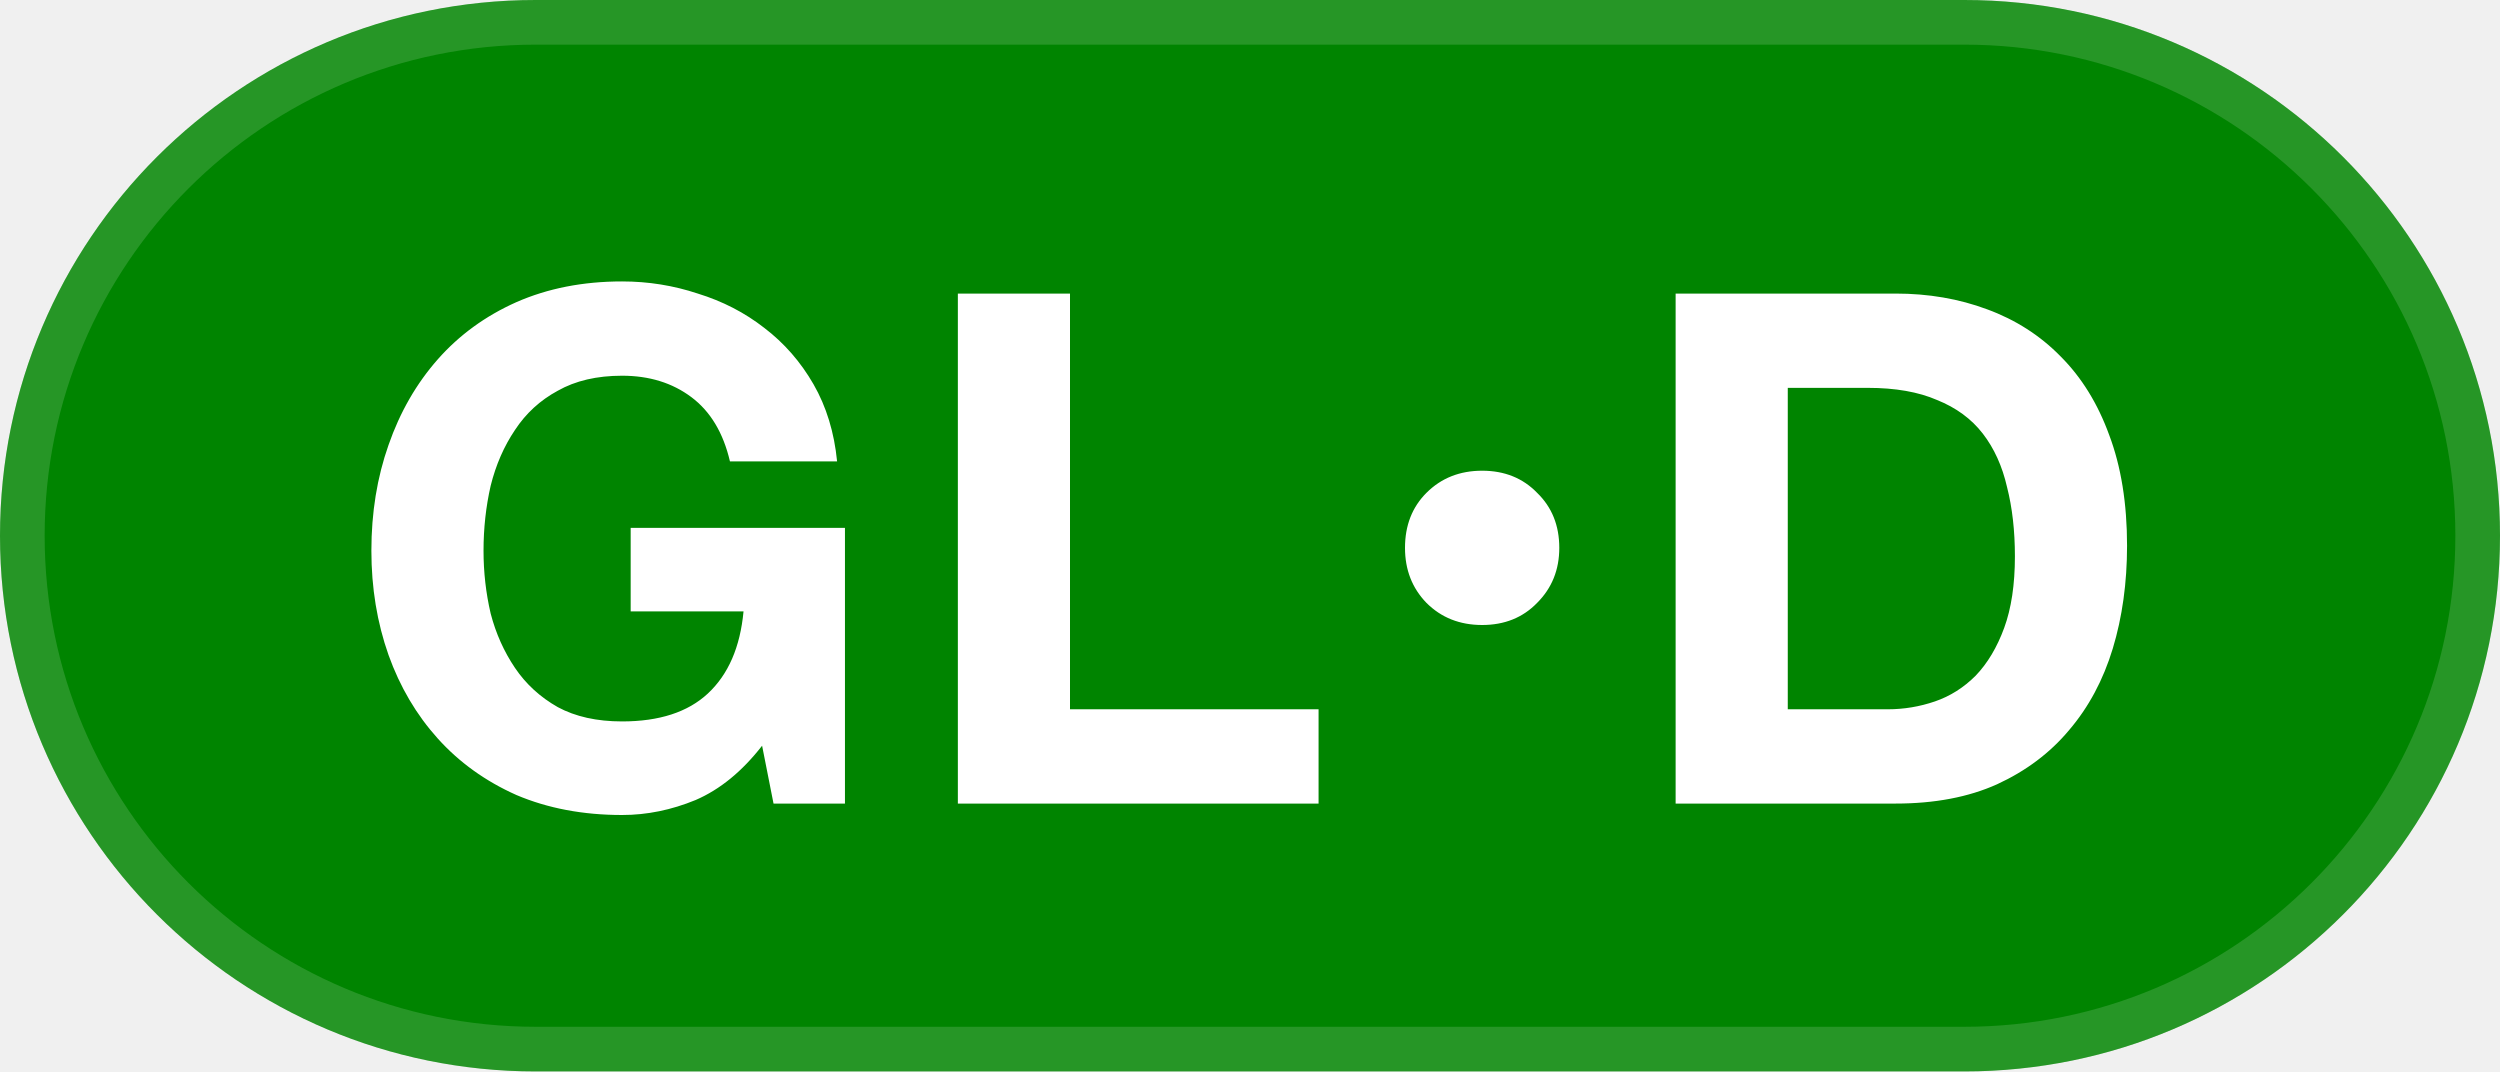
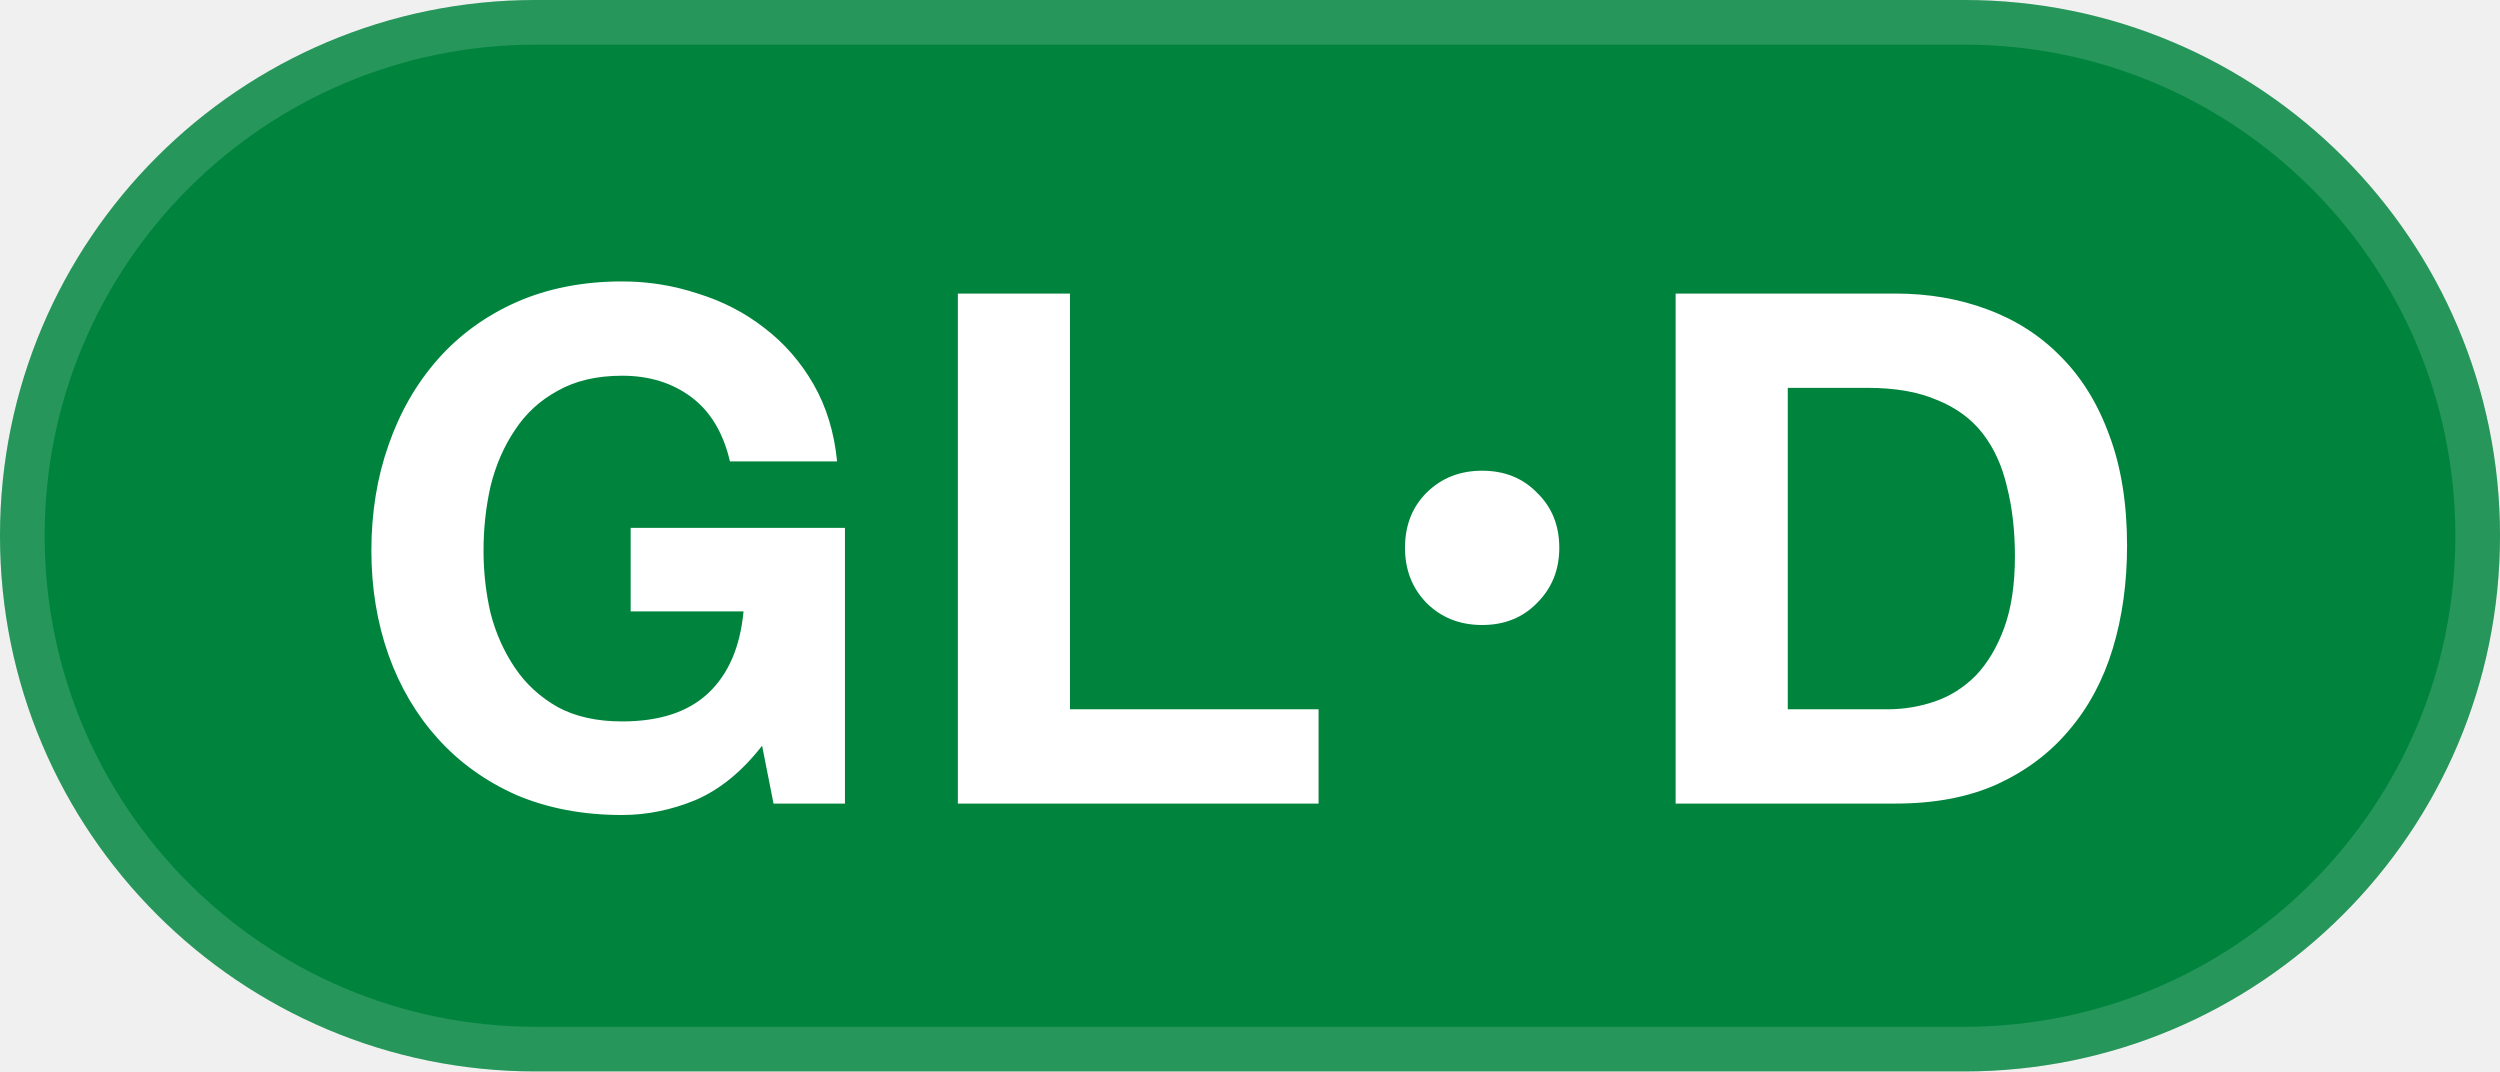
<svg xmlns="http://www.w3.org/2000/svg" width="56" height="24" viewBox="0 0 56 24" fill="none">
-   <rect width="56" height="24" rx="12" fill="#008400" />
+   <rect width="56" height="24" rx="12" fill="#00843D" />
  <rect x="0.5" y="0.5" width="55" height="23" rx="11.5" stroke="white" stroke-opacity="0.15" />
  <path d="M17.071 16.704C16.623 17.28 16.127 17.685 15.583 17.92C15.039 18.144 14.49 18.256 13.935 18.256C13.06 18.256 12.271 18.107 11.567 17.808C10.874 17.499 10.287 17.077 9.807 16.544C9.327 16.011 8.959 15.387 8.703 14.672C8.447 13.947 8.319 13.168 8.319 12.336C8.319 11.483 8.447 10.693 8.703 9.968C8.959 9.232 9.327 8.592 9.807 8.048C10.287 7.504 10.874 7.077 11.567 6.768C12.271 6.459 13.06 6.304 13.935 6.304C14.522 6.304 15.087 6.395 15.631 6.576C16.186 6.747 16.682 7.003 17.119 7.344C17.567 7.685 17.935 8.107 18.223 8.608C18.511 9.109 18.687 9.685 18.751 10.336H16.351C16.202 9.696 15.914 9.216 15.487 8.896C15.06 8.576 14.543 8.416 13.935 8.416C13.37 8.416 12.89 8.528 12.495 8.752C12.1 8.965 11.78 9.259 11.535 9.632C11.29 9.995 11.108 10.411 10.991 10.88C10.884 11.349 10.831 11.835 10.831 12.336C10.831 12.816 10.884 13.285 10.991 13.744C11.108 14.192 11.29 14.597 11.535 14.96C11.78 15.323 12.1 15.616 12.495 15.84C12.89 16.053 13.37 16.16 13.935 16.16C14.767 16.16 15.407 15.952 15.855 15.536C16.314 15.109 16.58 14.496 16.655 13.696H14.127V11.824H18.927V18H17.327L17.071 16.704ZM21.456 6.576H23.968V15.888H29.536V18H21.456V6.576ZM34.928 12.272C34.928 12.763 34.763 13.173 34.432 13.504C34.112 13.835 33.701 14 33.2 14C32.699 14 32.283 13.835 31.952 13.504C31.632 13.173 31.472 12.763 31.472 12.272C31.472 11.771 31.632 11.36 31.952 11.04C32.283 10.709 32.699 10.544 33.2 10.544C33.701 10.544 34.112 10.709 34.432 11.04C34.763 11.36 34.928 11.771 34.928 12.272ZM40.046 15.888H42.286C42.648 15.888 43 15.829 43.342 15.712C43.683 15.595 43.987 15.403 44.254 15.136C44.52 14.859 44.734 14.501 44.894 14.064C45.054 13.627 45.134 13.093 45.134 12.464C45.134 11.888 45.075 11.371 44.958 10.912C44.851 10.443 44.67 10.043 44.414 9.712C44.158 9.381 43.816 9.131 43.39 8.96C42.974 8.779 42.456 8.688 41.838 8.688H40.046V15.888ZM37.534 6.576H42.462C43.198 6.576 43.88 6.693 44.51 6.928C45.15 7.163 45.699 7.515 46.158 7.984C46.627 8.453 46.99 9.04 47.246 9.744C47.512 10.448 47.646 11.275 47.646 12.224C47.646 13.056 47.539 13.824 47.326 14.528C47.112 15.232 46.787 15.84 46.35 16.352C45.923 16.864 45.384 17.269 44.734 17.568C44.094 17.856 43.336 18 42.462 18H37.534V6.576Z" fill="white" />
</svg>
